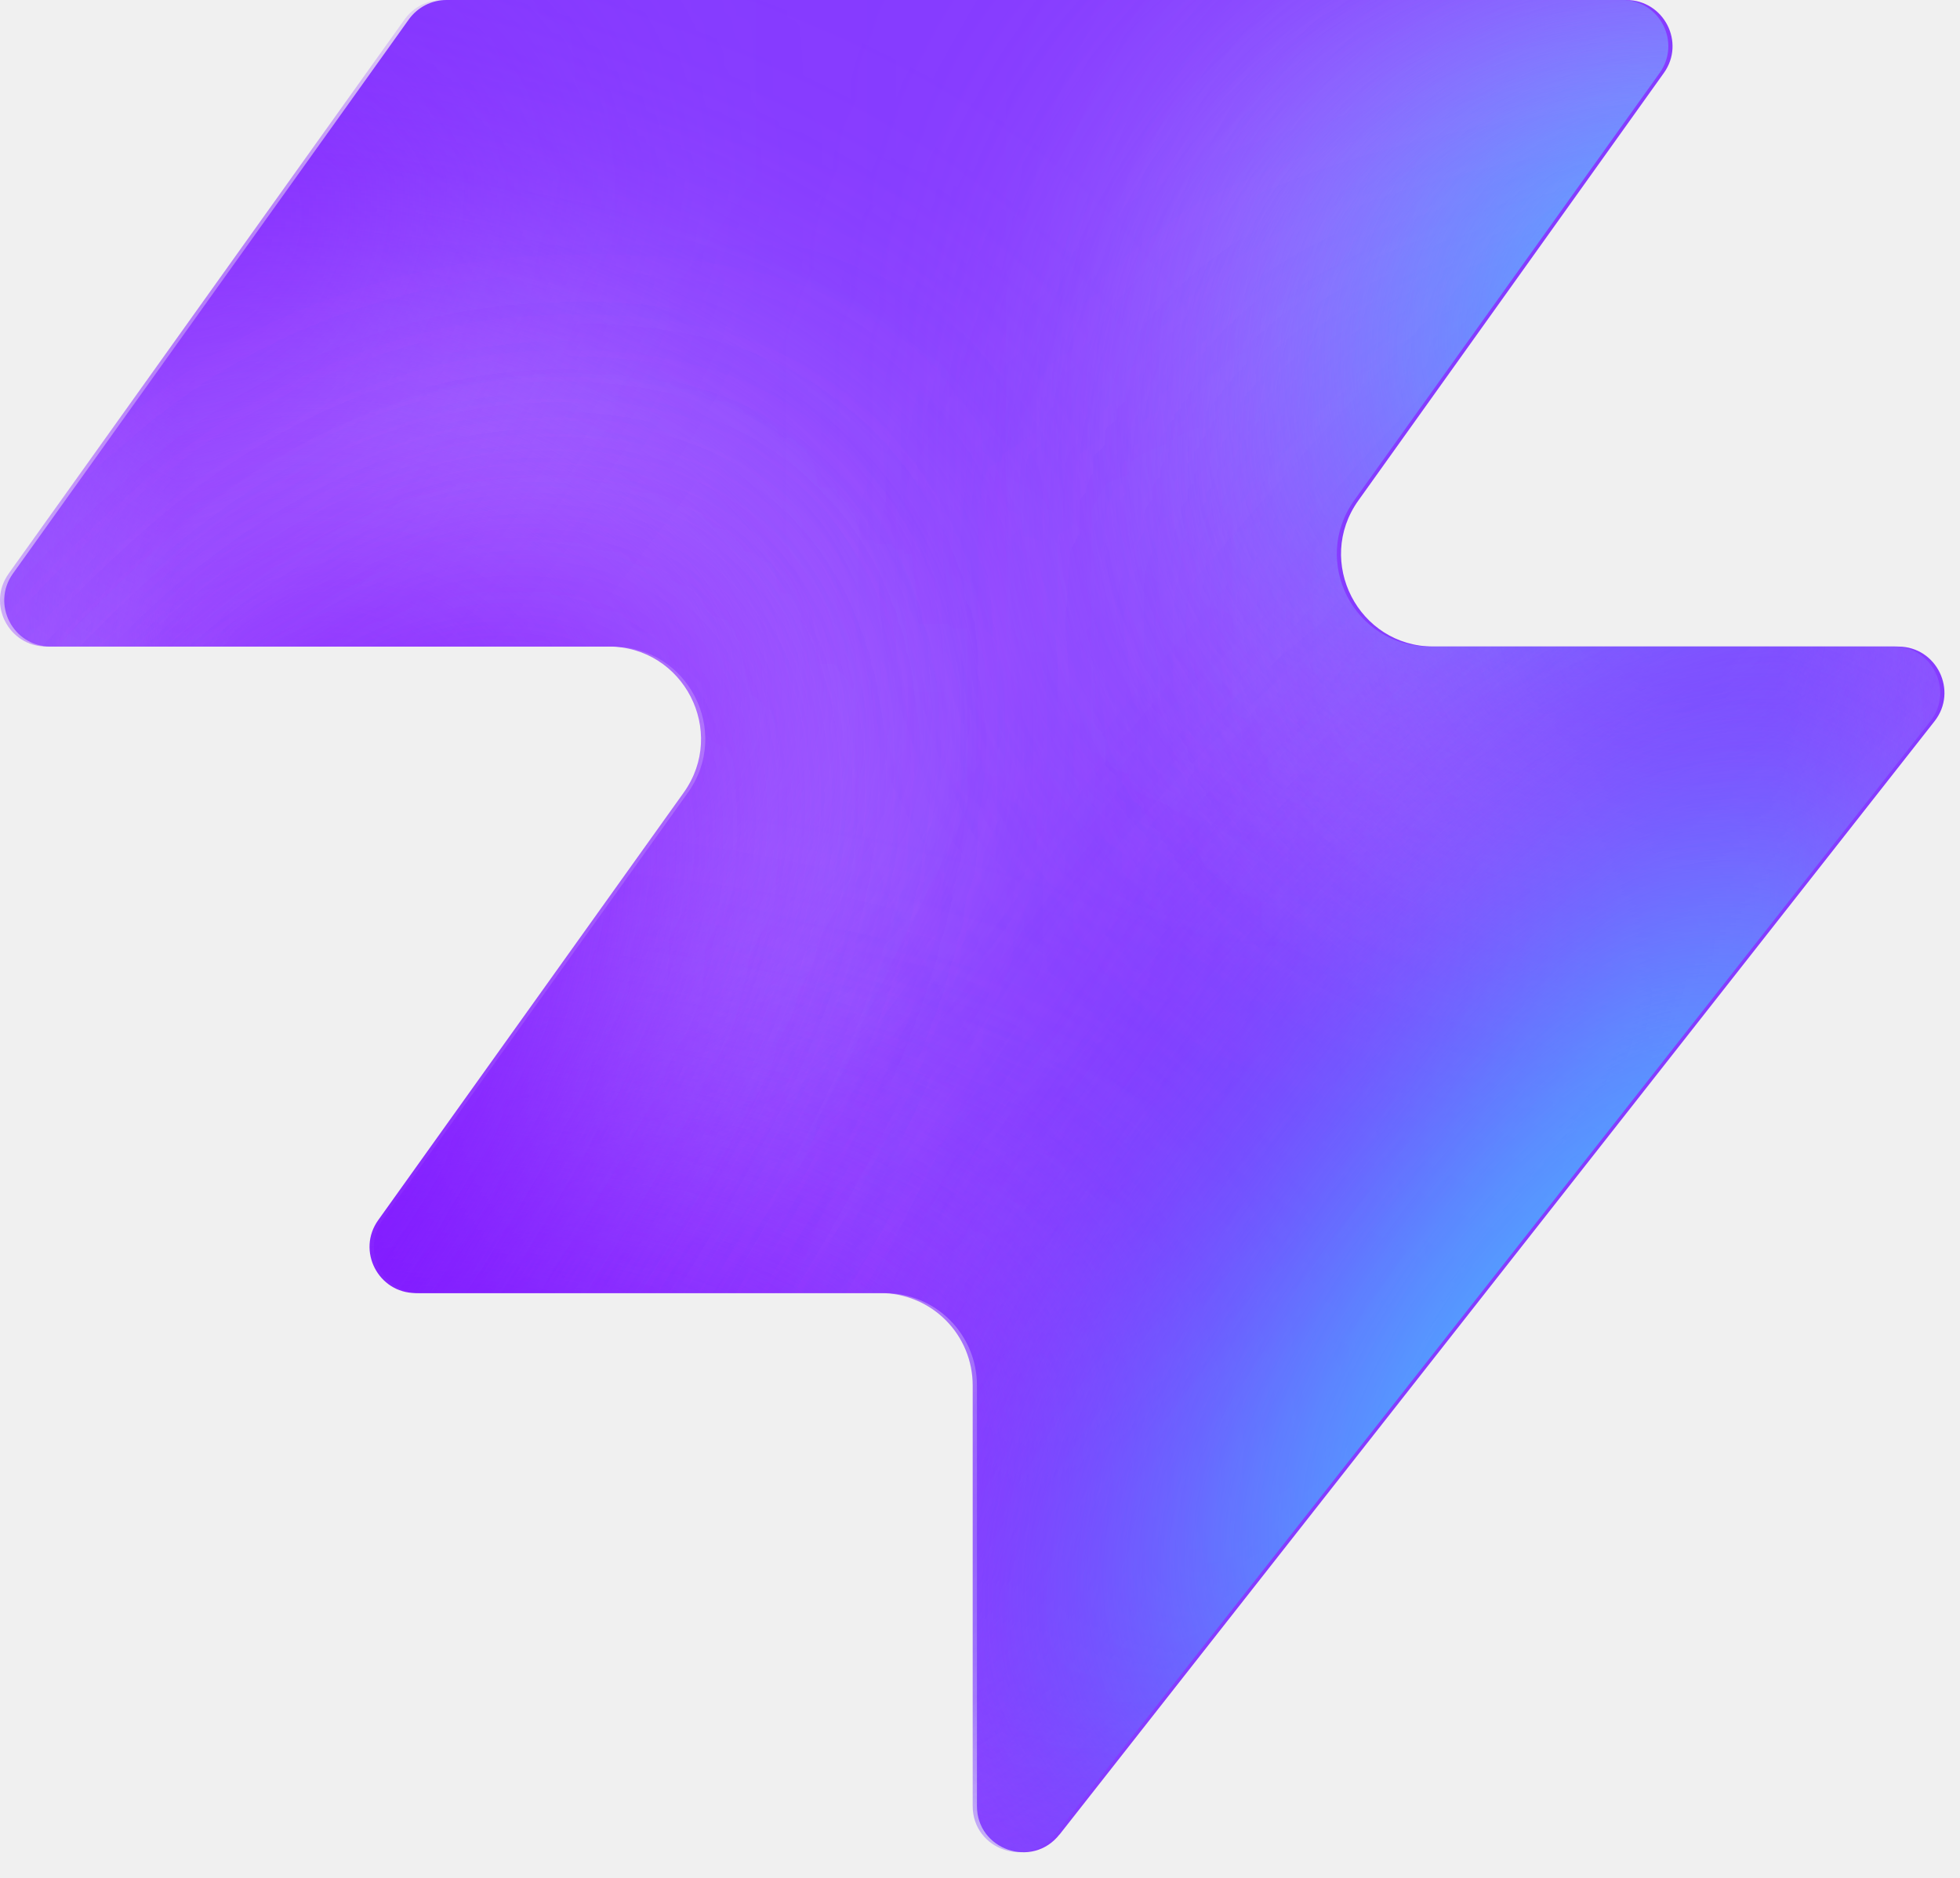
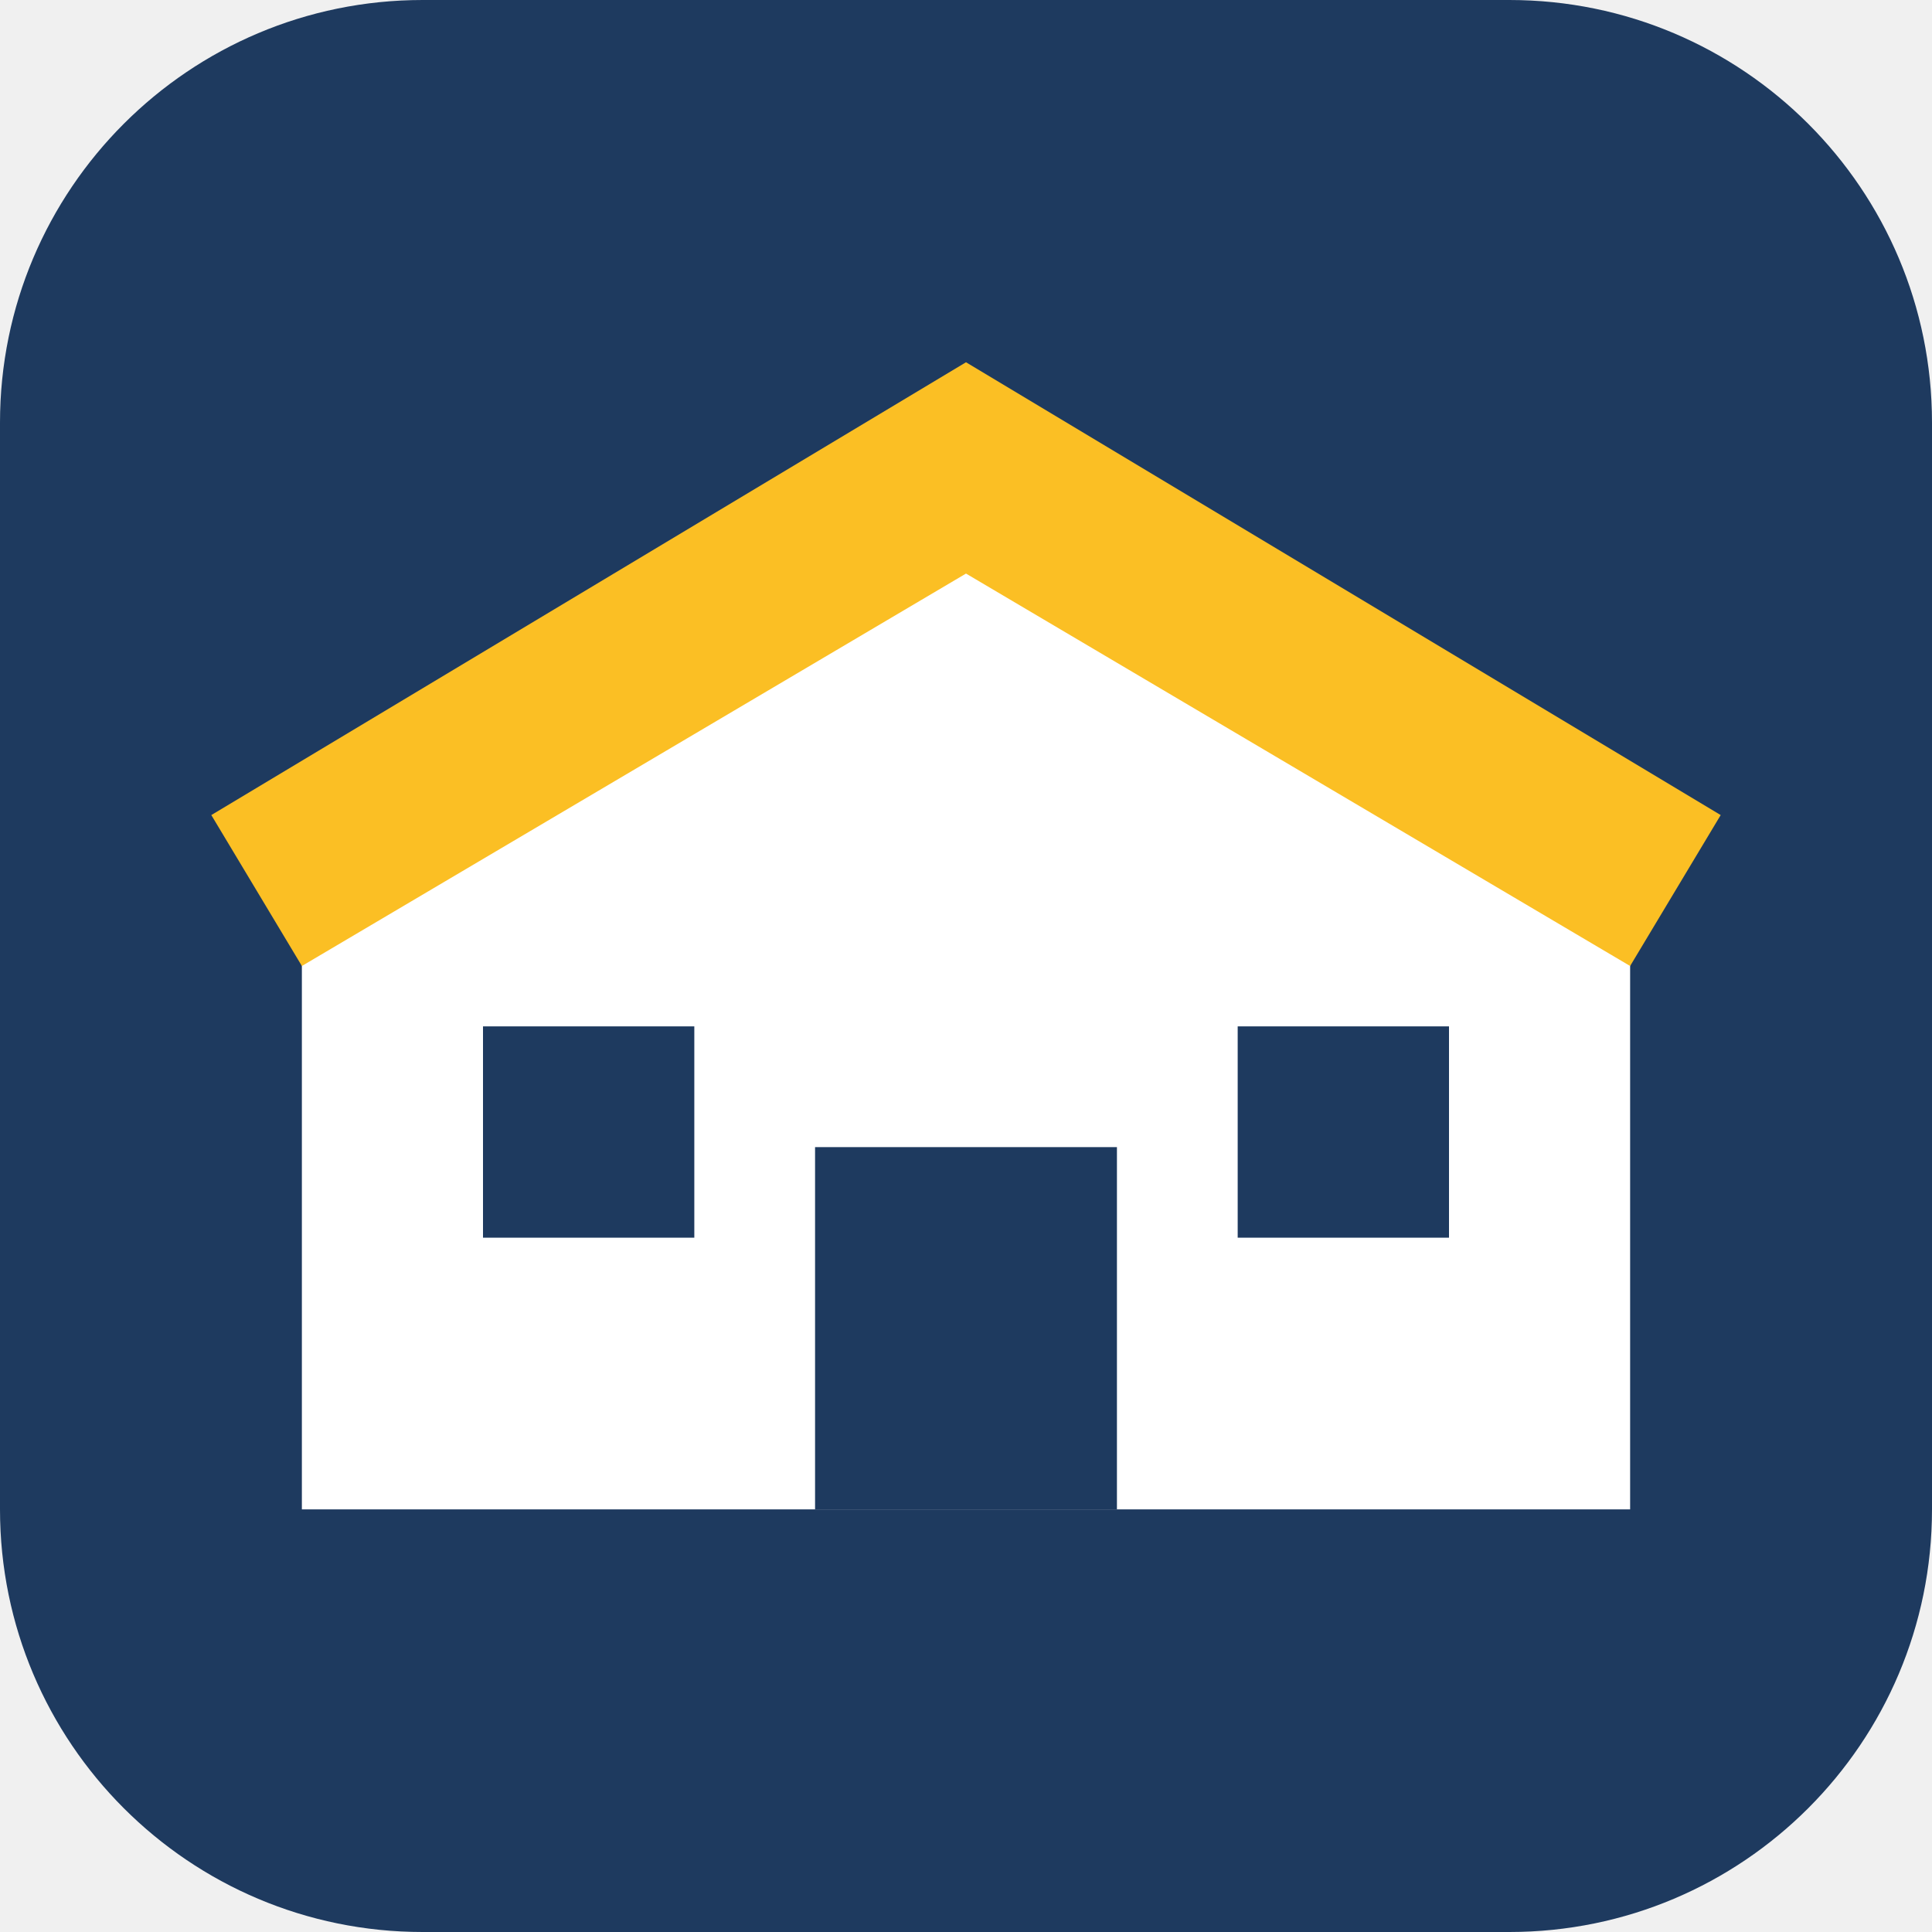
- <svg xmlns="http://www.w3.org/2000/svg" width="48" height="46" fill="none" viewBox="0 0 48 46">
-   <path fill="#863bff" d="M25.946 44.938c-.664.845-2.021.375-2.021-.698V33.937a2.26 2.26 0 0 0-2.262-2.262H10.287c-.92 0-1.456-1.04-.92-1.788l7.48-10.471c1.07-1.497 0-3.578-1.842-3.578H1.237c-.92 0-1.456-1.04-.92-1.788L10.013.474c.214-.297.556-.474.92-.474h28.894c.92 0 1.456 1.04.92 1.788l-7.48 10.471c-1.07 1.498 0 3.579 1.842 3.579h11.377c.943 0 1.473 1.088.89 1.83L25.947 44.94z" style="fill:#863bff;fill:color(display-p3 .525 .23 1);fill-opacity:1" />
-   <mask id="a" width="48" height="46" x="0" y="0" maskUnits="userSpaceOnUse" style="mask-type:alpha">
-     <path fill="#000" d="M25.842 44.938c-.664.844-2.021.375-2.021-.698V33.937a2.26 2.26 0 0 0-2.262-2.262H10.183c-.92 0-1.456-1.04-.92-1.788l7.48-10.471c1.07-1.498 0-3.579-1.842-3.579H1.133c-.92 0-1.456-1.04-.92-1.787L9.91.473c.214-.297.556-.474.92-.474h28.894c.92 0 1.456 1.04.92 1.788l-7.48 10.471c-1.07 1.498 0 3.578 1.842 3.578h11.377c.943 0 1.473 1.088.89 1.832L25.843 44.94z" style="fill:#000;fill-opacity:1" />
-   </mask>
-   <g mask="url(#a)">
-     <g filter="url(#b)">
-       <ellipse cx="5.508" cy="14.704" fill="#ede6ff" rx="5.508" ry="14.704" style="fill:#ede6ff;fill:color(display-p3 .927 .903 1);fill-opacity:1" transform="matrix(.00324 1 1 -.00324 -4.47 31.516)" />
-     </g>
-     <g filter="url(#c)">
-       <ellipse cx="10.399" cy="29.851" fill="#ede6ff" rx="10.399" ry="29.851" style="fill:#ede6ff;fill:color(display-p3 .927 .903 1);fill-opacity:1" transform="matrix(.00324 1 1 -.00324 -39.328 7.883)" />
-     </g>
-     <g filter="url(#d)">
-       <ellipse cx="5.508" cy="30.487" fill="#7e14ff" rx="5.508" ry="30.487" style="fill:#7e14ff;fill:color(display-p3 .492 .077 1);fill-opacity:1" transform="rotate(89.814 -25.913 -14.639)scale(1 -1)" />
-     </g>
-     <g filter="url(#e)">
-       <ellipse cx="5.508" cy="30.599" fill="#7e14ff" rx="5.508" ry="30.599" style="fill:#7e14ff;fill:color(display-p3 .492 .077 1);fill-opacity:1" transform="rotate(89.814 -32.644 -3.334)scale(1 -1)" />
-     </g>
-     <g filter="url(#f)">
-       <ellipse cx="5.508" cy="30.599" fill="#7e14ff" rx="5.508" ry="30.599" style="fill:#7e14ff;fill:color(display-p3 .492 .077 1);fill-opacity:1" transform="matrix(.00324 1 1 -.00324 -34.34 30.47)" />
-     </g>
-     <g filter="url(#g)">
-       <ellipse cx="14.072" cy="22.078" fill="#ede6ff" rx="14.072" ry="22.078" style="fill:#ede6ff;fill:color(display-p3 .927 .903 1);fill-opacity:1" transform="rotate(93.35 24.506 48.493)scale(-1 1)" />
-     </g>
-     <g filter="url(#h)">
-       <ellipse cx="3.47" cy="21.501" fill="#7e14ff" rx="3.47" ry="21.501" style="fill:#7e14ff;fill:color(display-p3 .492 .077 1);fill-opacity:1" transform="rotate(89.009 28.708 47.59)scale(-1 1)" />
-     </g>
-     <g filter="url(#i)">
-       <ellipse cx="3.47" cy="21.501" fill="#7e14ff" rx="3.47" ry="21.501" style="fill:#7e14ff;fill:color(display-p3 .492 .077 1);fill-opacity:1" transform="rotate(89.009 28.708 47.59)scale(-1 1)" />
-     </g>
-     <g filter="url(#j)">
-       <ellipse cx=".387" cy="8.972" fill="#7e14ff" rx="4.407" ry="29.108" style="fill:#7e14ff;fill:color(display-p3 .492 .077 1);fill-opacity:1" transform="rotate(39.51 .387 8.972)" />
-     </g>
-     <g filter="url(#k)">
-       <ellipse cx="47.523" cy="-6.092" fill="#7e14ff" rx="4.407" ry="29.108" style="fill:#7e14ff;fill:color(display-p3 .492 .077 1);fill-opacity:1" transform="rotate(37.892 47.523 -6.092)" />
-     </g>
-     <g filter="url(#l)">
-       <ellipse cx="41.412" cy="6.333" fill="#47bfff" rx="5.971" ry="9.665" style="fill:#47bfff;fill:color(display-p3 .28 .748 1);fill-opacity:1" transform="rotate(37.892 41.412 6.333)" />
-     </g>
-     <g filter="url(#m)">
-       <ellipse cx="-1.879" cy="38.332" fill="#7e14ff" rx="4.407" ry="29.108" style="fill:#7e14ff;fill:color(display-p3 .492 .077 1);fill-opacity:1" transform="rotate(37.892 -1.88 38.332)" />
-     </g>
-     <g filter="url(#n)">
-       <ellipse cx="-1.879" cy="38.332" fill="#7e14ff" rx="4.407" ry="29.108" style="fill:#7e14ff;fill:color(display-p3 .492 .077 1);fill-opacity:1" transform="rotate(37.892 -1.88 38.332)" />
-     </g>
-     <g filter="url(#o)">
-       <ellipse cx="35.651" cy="29.907" fill="#7e14ff" rx="4.407" ry="29.108" style="fill:#7e14ff;fill:color(display-p3 .492 .077 1);fill-opacity:1" transform="rotate(37.892 35.651 29.907)" />
-     </g>
-     <g filter="url(#p)">
-       <ellipse cx="38.418" cy="32.4" fill="#47bfff" rx="5.971" ry="15.297" style="fill:#47bfff;fill:color(display-p3 .28 .748 1);fill-opacity:1" transform="rotate(37.892 38.418 32.4)" />
-     </g>
-   </g>
-   <defs>
-     <filter id="b" width="60.045" height="41.654" x="-19.77" y="16.149" color-interpolation-filters="sRGB" filterUnits="userSpaceOnUse">
-       <feFlood flood-opacity="0" result="BackgroundImageFix" />
-       <feBlend in="SourceGraphic" in2="BackgroundImageFix" result="shape" />
-       <feGaussianBlur result="effect1_foregroundBlur_2002_17158" stdDeviation="7.659" />
-     </filter>
-     <filter id="c" width="90.34" height="51.437" x="-54.613" y="-7.533" color-interpolation-filters="sRGB" filterUnits="userSpaceOnUse">
-       <feFlood flood-opacity="0" result="BackgroundImageFix" />
-       <feBlend in="SourceGraphic" in2="BackgroundImageFix" result="shape" />
-       <feGaussianBlur result="effect1_foregroundBlur_2002_17158" stdDeviation="7.659" />
-     </filter>
-     <filter id="d" width="79.355" height="29.4" x="-49.64" y="2.03" color-interpolation-filters="sRGB" filterUnits="userSpaceOnUse">
-       <feFlood flood-opacity="0" result="BackgroundImageFix" />
-       <feBlend in="SourceGraphic" in2="BackgroundImageFix" result="shape" />
-       <feGaussianBlur result="effect1_foregroundBlur_2002_17158" stdDeviation="4.596" />
-     </filter>
-     <filter id="e" width="79.579" height="29.4" x="-45.045" y="20.029" color-interpolation-filters="sRGB" filterUnits="userSpaceOnUse">
-       <feFlood flood-opacity="0" result="BackgroundImageFix" />
-       <feBlend in="SourceGraphic" in2="BackgroundImageFix" result="shape" />
-       <feGaussianBlur result="effect1_foregroundBlur_2002_17158" stdDeviation="4.596" />
-     </filter>
-     <filter id="f" width="79.579" height="29.4" x="-43.513" y="21.178" color-interpolation-filters="sRGB" filterUnits="userSpaceOnUse">
-       <feFlood flood-opacity="0" result="BackgroundImageFix" />
-       <feBlend in="SourceGraphic" in2="BackgroundImageFix" result="shape" />
-       <feGaussianBlur result="effect1_foregroundBlur_2002_17158" stdDeviation="4.596" />
-     </filter>
-     <filter id="g" width="74.749" height="58.852" x="15.756" y="-17.901" color-interpolation-filters="sRGB" filterUnits="userSpaceOnUse">
-       <feFlood flood-opacity="0" result="BackgroundImageFix" />
-       <feBlend in="SourceGraphic" in2="BackgroundImageFix" result="shape" />
-       <feGaussianBlur result="effect1_foregroundBlur_2002_17158" stdDeviation="7.659" />
-     </filter>
-     <filter id="h" width="61.377" height="25.362" x="23.548" y="2.284" color-interpolation-filters="sRGB" filterUnits="userSpaceOnUse">
-       <feFlood flood-opacity="0" result="BackgroundImageFix" />
-       <feBlend in="SourceGraphic" in2="BackgroundImageFix" result="shape" />
-       <feGaussianBlur result="effect1_foregroundBlur_2002_17158" stdDeviation="4.596" />
-     </filter>
-     <filter id="i" width="61.377" height="25.362" x="23.548" y="2.284" color-interpolation-filters="sRGB" filterUnits="userSpaceOnUse">
-       <feFlood flood-opacity="0" result="BackgroundImageFix" />
-       <feBlend in="SourceGraphic" in2="BackgroundImageFix" result="shape" />
-       <feGaussianBlur result="effect1_foregroundBlur_2002_17158" stdDeviation="4.596" />
-     </filter>
-     <filter id="j" width="56.045" height="63.649" x="-27.636" y="-22.853" color-interpolation-filters="sRGB" filterUnits="userSpaceOnUse">
-       <feFlood flood-opacity="0" result="BackgroundImageFix" />
-       <feBlend in="SourceGraphic" in2="BackgroundImageFix" result="shape" />
-       <feGaussianBlur result="effect1_foregroundBlur_2002_17158" stdDeviation="4.596" />
-     </filter>
-     <filter id="k" width="54.814" height="64.646" x="20.116" y="-38.415" color-interpolation-filters="sRGB" filterUnits="userSpaceOnUse">
-       <feFlood flood-opacity="0" result="BackgroundImageFix" />
-       <feBlend in="SourceGraphic" in2="BackgroundImageFix" result="shape" />
-       <feGaussianBlur result="effect1_foregroundBlur_2002_17158" stdDeviation="4.596" />
-     </filter>
-     <filter id="l" width="33.541" height="35.313" x="24.641" y="-11.323" color-interpolation-filters="sRGB" filterUnits="userSpaceOnUse">
-       <feFlood flood-opacity="0" result="BackgroundImageFix" />
-       <feBlend in="SourceGraphic" in2="BackgroundImageFix" result="shape" />
-       <feGaussianBlur result="effect1_foregroundBlur_2002_17158" stdDeviation="4.596" />
-     </filter>
-     <filter id="m" width="54.814" height="64.646" x="-29.286" y="6.009" color-interpolation-filters="sRGB" filterUnits="userSpaceOnUse">
-       <feFlood flood-opacity="0" result="BackgroundImageFix" />
-       <feBlend in="SourceGraphic" in2="BackgroundImageFix" result="shape" />
-       <feGaussianBlur result="effect1_foregroundBlur_2002_17158" stdDeviation="4.596" />
-     </filter>
-     <filter id="n" width="54.814" height="64.646" x="-29.286" y="6.009" color-interpolation-filters="sRGB" filterUnits="userSpaceOnUse">
-       <feFlood flood-opacity="0" result="BackgroundImageFix" />
-       <feBlend in="SourceGraphic" in2="BackgroundImageFix" result="shape" />
-       <feGaussianBlur result="effect1_foregroundBlur_2002_17158" stdDeviation="4.596" />
-     </filter>
-     <filter id="o" width="54.814" height="64.646" x="8.244" y="-2.416" color-interpolation-filters="sRGB" filterUnits="userSpaceOnUse">
-       <feFlood flood-opacity="0" result="BackgroundImageFix" />
-       <feBlend in="SourceGraphic" in2="BackgroundImageFix" result="shape" />
-       <feGaussianBlur result="effect1_foregroundBlur_2002_17158" stdDeviation="4.596" />
-     </filter>
-     <filter id="p" width="39.409" height="43.623" x="18.713" y="10.588" color-interpolation-filters="sRGB" filterUnits="userSpaceOnUse">
-       <feFlood flood-opacity="0" result="BackgroundImageFix" />
-       <feBlend in="SourceGraphic" in2="BackgroundImageFix" result="shape" />
-       <feGaussianBlur result="effect1_foregroundBlur_2002_17158" stdDeviation="4.596" />
-     </filter>
-   </defs>
+ <svg xmlns="http://www.w3.org/2000/svg" viewBox="0 0 64 64" role="img" aria-label="SchoolWeb">
+   <rect width="64" height="64" rx="14" fill="#1e3a5f" />
+   <path d="M10 27 32 14l22 13v23H10z" fill="#fff" />
+   <path d="M7 27 32 12l25 15-3 5-22-13L10 32z" fill="#fbbf24" />
+   <path d="M27 38h10v12H27zM16 34h7v7h-7zm25 0h7v7h-7z" fill="#1e3a5f" />
</svg>
